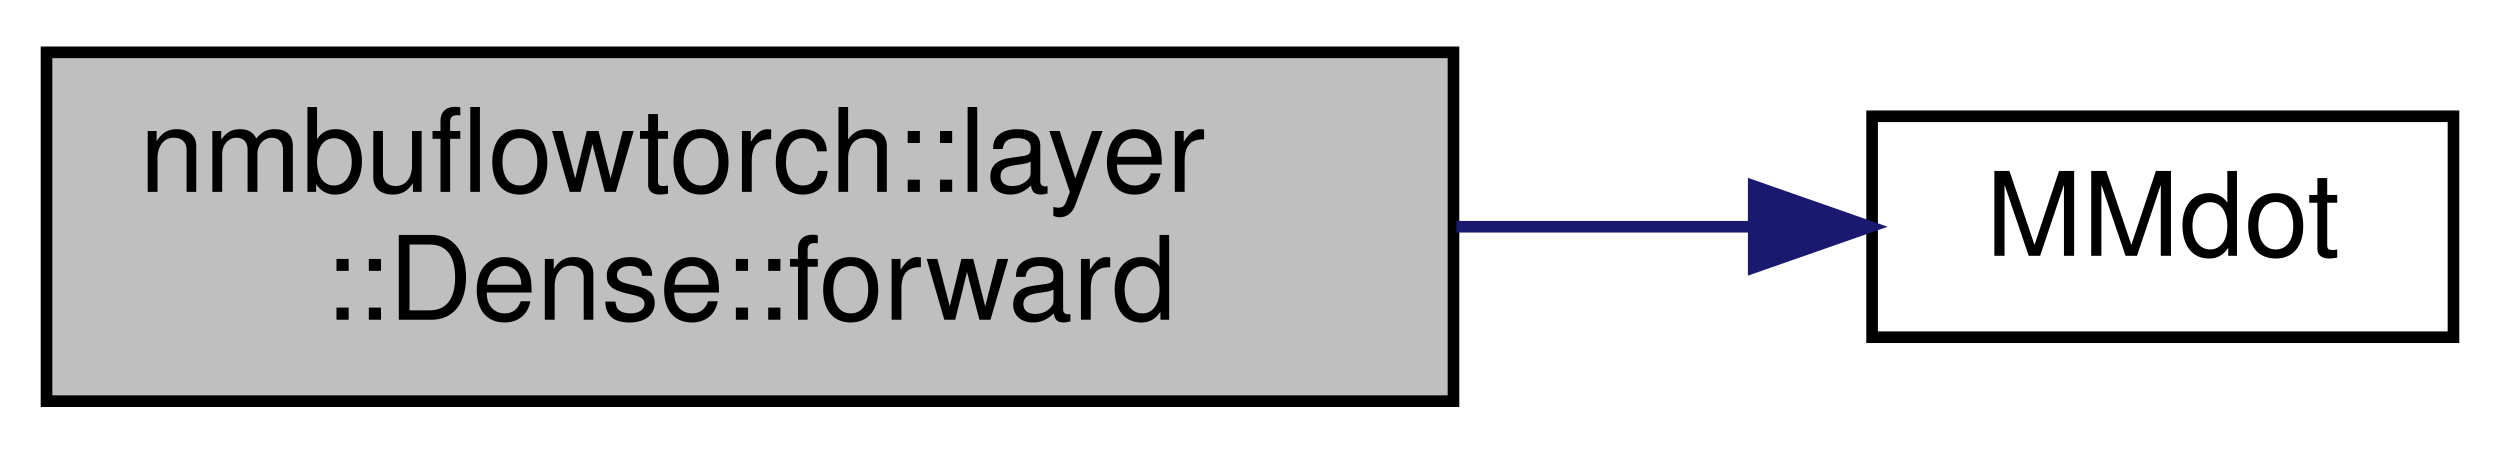
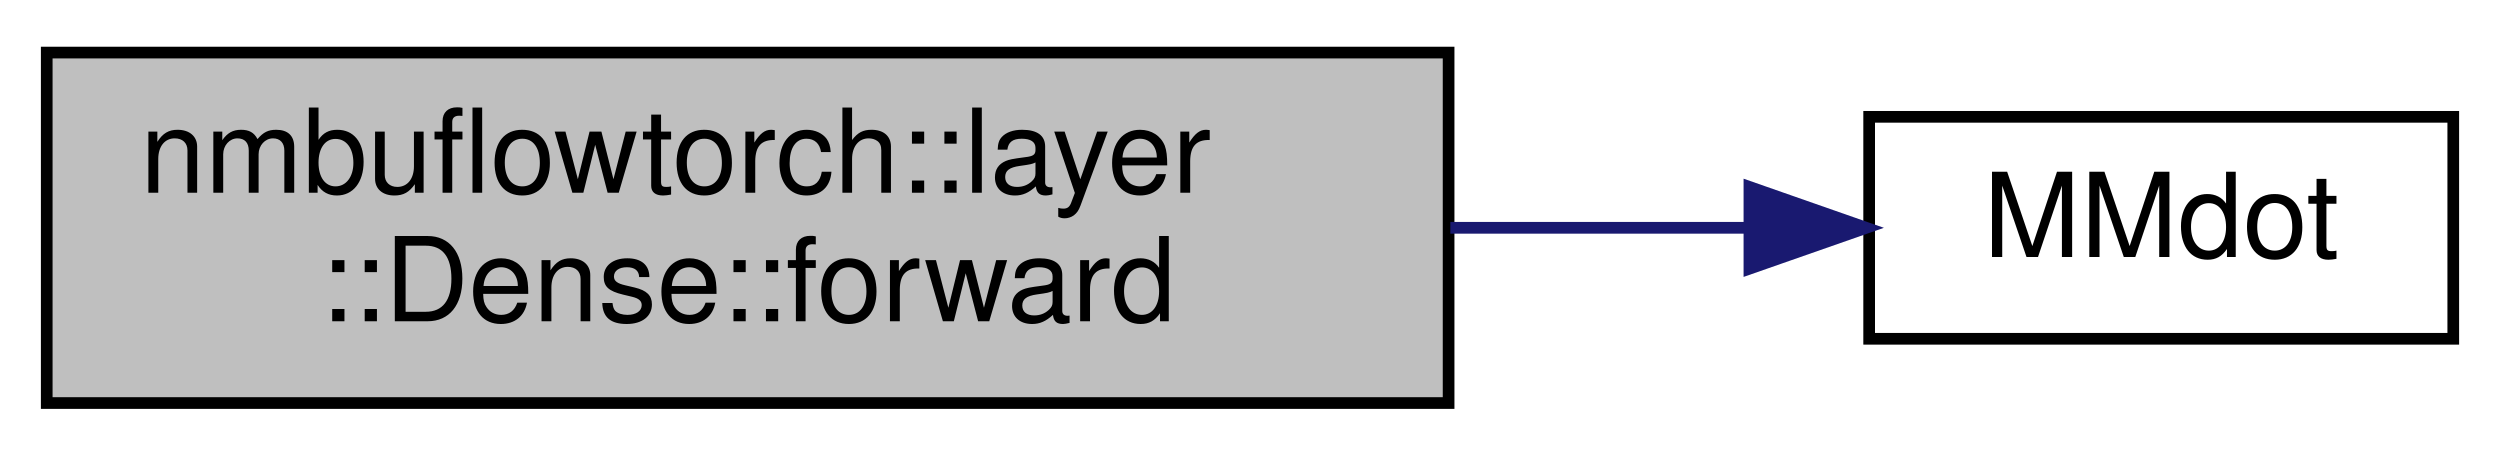
- <svg xmlns="http://www.w3.org/2000/svg" xmlns:xlink="http://www.w3.org/1999/xlink" width="215pt" height="39pt" viewBox="0.00 0.00 215.00 39.00">
+ <svg xmlns="http://www.w3.org/2000/svg" xmlns:xlink="http://www.w3.org/1999/xlink" width="214pt" height="39pt" viewBox="0.00 0.00 214.00 39.00">
  <g id="graph0" class="graph" transform="scale(1 1) rotate(0) translate(4 35)">
    <g id="node1" class="node">
      <g id="a_node1">
        <a xlink:title="Forward pass for the dense layer.">
-           <polygon fill="#bfbfbf" stroke="black" points="0,-0.5 0,-30.5 121,-30.5 121,-0.5 0,-0.5" />
+           <polygon fill="#bfbfbf" stroke="black" points="0,-0.5 0,-30.5 120,-30.5 120,-0.5 0,-0.5" />
          <text text-anchor="start" x="8" y="-18.5" font-family="Helvetica,sans-Serif" font-size="10.00">nmbuflowtorch::layer</text>
-           <text text-anchor="middle" x="60.5" y="-7.5" font-family="Helvetica,sans-Serif" font-size="10.00">::Dense::forward</text>
+           <text text-anchor="middle" x="60" y="-7.5" font-family="Helvetica,sans-Serif" font-size="10.00">::Dense::forward</text>
        </a>
      </g>
    </g>
    <g id="node2" class="node">
      <g id="a_node2">
        <a xlink:href="math__m_8hpp.html#a7219f41fa97c72ef5e8c629824b7a364" target="_top" xlink:title="Calculates the dot product of two matrices.">
-           <polygon fill="none" stroke="black" points="157,-6 157,-25 207,-25 207,-6 157,-6" />
-           <text text-anchor="middle" x="182" y="-13" font-family="Helvetica,sans-Serif" font-size="10.00">MMdot</text>
+           <polygon fill="none" stroke="black" points="156,-6 156,-25 206,-25 206,-6 156,-6" />
+           <text text-anchor="middle" x="181" y="-13" font-family="Helvetica,sans-Serif" font-size="10.00">MMdot</text>
        </a>
      </g>
    </g>
    <g id="edge1" class="edge">
-       <path fill="none" stroke="midnightblue" d="M121.25,-15.5C130.01,-15.5 138.78,-15.5 146.79,-15.5" />
-       <polygon fill="midnightblue" stroke="midnightblue" points="146.82,-19 156.82,-15.5 146.82,-12 146.82,-19" />
+       <path fill="none" stroke="midnightblue" d="M120.15,-15.5C128.91,-15.5 137.68,-15.5 145.7,-15.5" />
+       <polygon fill="midnightblue" stroke="midnightblue" points="145.75,-19 155.75,-15.5 145.75,-12 145.75,-19" />
    </g>
  </g>
</svg>
